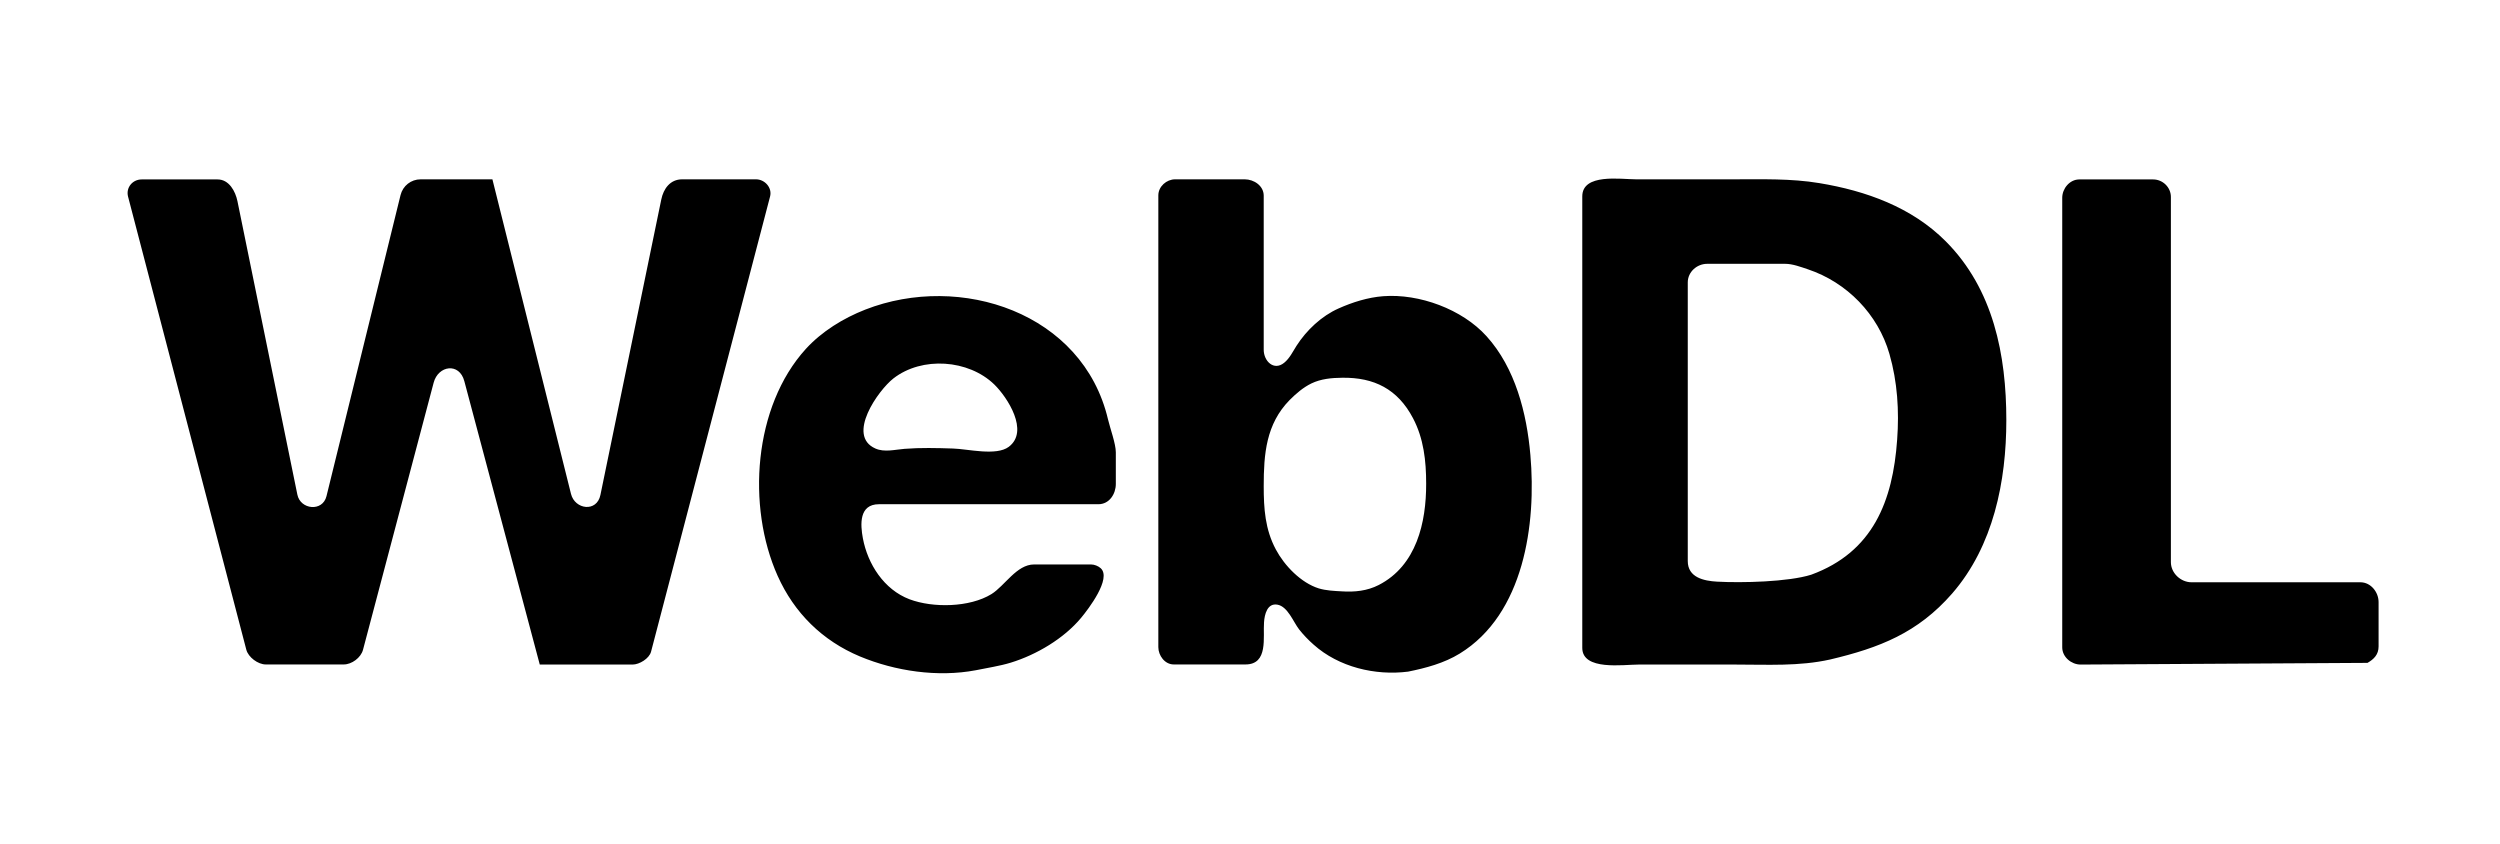
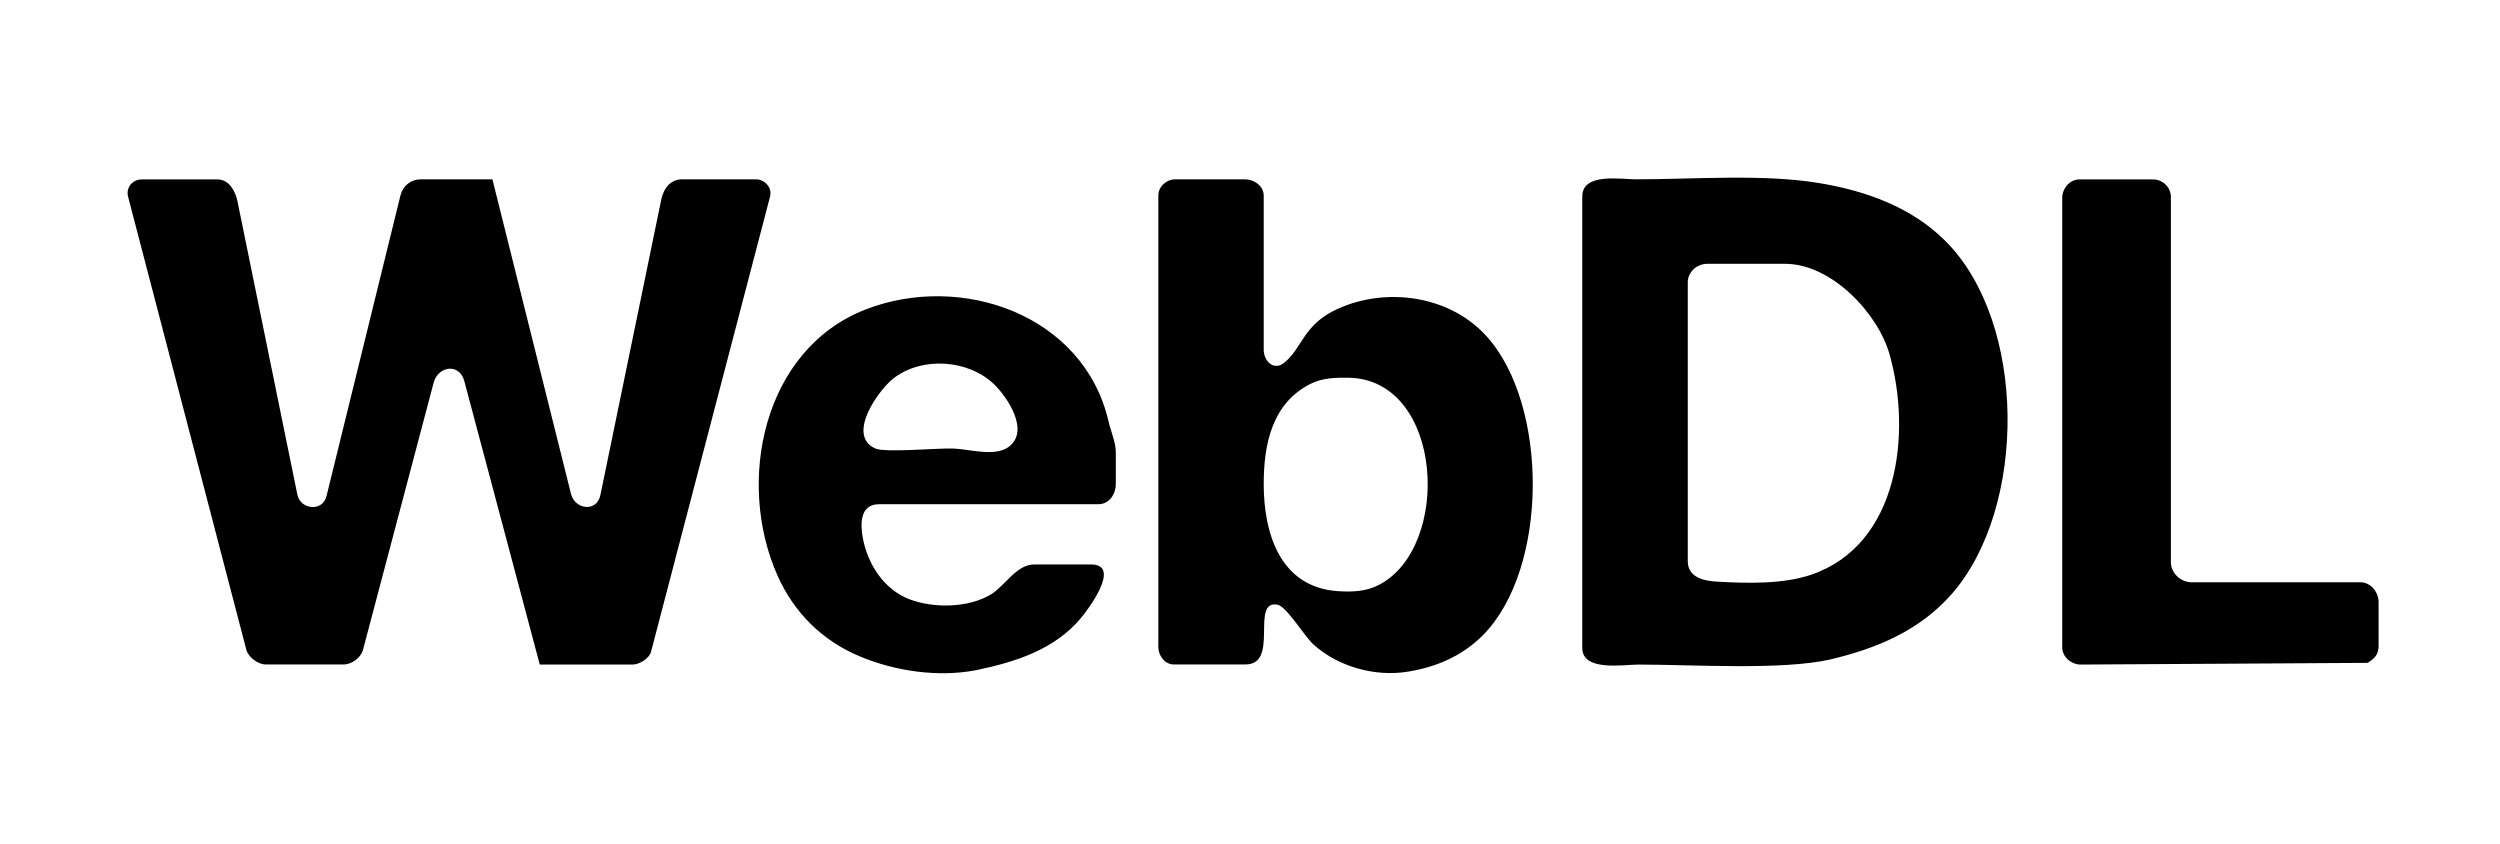
<svg xmlns="http://www.w3.org/2000/svg" width="237" height="80" viewBox="0 0 237 80">
-   <path fill="#000000" fill-rule="evenodd" d="M51.17 63L44.02 36.14C43.55 34.34 41.54 34.64 41.11 36.28L34.41 61.61C34.21 62.35 33.35 62.99 32.59 62.99L25.19 62.99C24.46 62.99 23.54 62.31 23.35 61.59L12.14 18.64C11.92 17.79 12.56 17.01 13.43 17.01L20.63 17.01C21.72 17.01 22.32 18.14 22.51 19.07L28.19 46.89C28.48 48.32 30.58 48.54 30.95 47.04L37.97 18.5C38.19 17.61 38.97 17 39.88 17L46.68 17L54.13 46.82C54.5 48.31 56.58 48.59 56.92 46.92L62.69 18.91C62.9 17.89 63.53 17 64.67 17L71.67 17C72.5 17 73.23 17.8 73 18.64L61.72 61.78C61.55 62.43 60.61 63 59.97 63L51.17 63ZM133.49 63.67C130.37 64.07 126.91 63.24 124.53 61.11C124.03 60.67 123.56 60.18 123.15 59.66C122.6 58.95 122.08 57.49 121.09 57.32C120.13 57.16 119.88 58.26 119.83 58.98C119.72 60.4 120.26 62.99 118.07 62.99L111.27 62.99C110.42 62.99 109.81 62.14 109.81 61.35L109.81 18.52C109.81 17.68 110.59 17 111.4 17L118 17C118.87 17 119.8 17.61 119.8 18.55L119.8 33.16C119.8 34.23 120.76 35.19 121.74 34.39C122.26 33.97 122.56 33.33 122.91 32.78C123.86 31.3 125.29 29.95 126.9 29.24C128.22 28.65 129.68 28.19 131.13 28.08C134.54 27.82 138.61 29.31 140.92 31.87C143.65 34.88 144.74 39.18 145.08 43.13C145.66 49.66 144.48 58.22 138.38 61.96C136.9 62.87 135.17 63.33 133.49 63.67ZM173.5 62.52C170.55 63.18 167.53 63 164.54 63C161.47 63 158.4 63 155.33 63C153.9 63 150 63.6 150 61.42L150 18.62C150 16.41 153.64 17 155.1 17C158.16 17 161.23 17 164.3 17C167.02 17 169.78 16.91 172.48 17.36C176.89 18.09 181.23 19.64 184.45 22.87C188.98 27.41 190.2 33.66 190.2 39.83C190.2 45.62 188.98 51.76 185.06 56.27C181.8 60 178.18 61.41 173.5 62.52ZM224.44 62.84L197.24 63C196.37 63 195.5 62.29 195.5 61.37L195.5 18.75C195.5 17.88 196.2 17.01 197.12 17.01L204.12 17.01C205.03 17.01 205.8 17.76 205.8 18.67L205.8 53.29C205.8 54.33 206.73 55.2 207.76 55.2L223.77 55.2C224.75 55.2 225.49 56.13 225.49 57.08L225.49 61.28C225.49 62.05 225.05 62.49 224.44 62.84ZM171.71 54.48C177.57 52.33 179.44 47.49 179.85 41.68C180.05 38.94 179.88 36.21 179.12 33.56C178.04 29.79 175.09 26.77 171.39 25.53C170.73 25.31 169.94 25.01 169.24 25.01L161.84 25.01C160.87 25.01 160 25.78 160 26.77L160 53.19C160 54.75 161.53 55.07 162.77 55.14C165.11 55.27 169.53 55.17 171.71 54.48ZM92.5 63.54C88.9 64.22 84.88 63.63 81.52 62.23C77.96 60.74 75.29 58.1 73.72 54.59C70.78 48.02 71.42 38.54 76.4 33.07C77.92 31.41 79.94 30.17 82.03 29.35C91.05 25.83 102.66 29.64 105.04 39.76C105.24 40.61 105.78 42.07 105.78 42.88L105.78 45.88C105.78 46.82 105.17 47.8 104.13 47.8L83.33 47.8C81.42 47.8 81.56 49.73 81.8 51.03C82.26 53.48 83.8 55.89 86.22 56.81C88.45 57.65 91.93 57.59 93.99 56.32C95.26 55.53 96.38 53.51 98.03 53.51L103.43 53.51C103.75 53.51 104.12 53.66 104.35 53.87C105.4 54.84 103.18 57.74 102.49 58.57C100.85 60.54 98.26 62.07 95.82 62.82C94.74 63.15 93.6 63.31 92.5 63.54ZM95.63 42.36C97.6 40.88 95.5 37.66 94.26 36.45C91.82 34.08 87.41 33.76 84.69 35.88C83.27 36.99 80.2 41.29 82.99 42.52C83.85 42.9 84.85 42.62 85.75 42.55C87.26 42.43 88.82 42.47 90.34 42.52C91.76 42.56 94.44 43.25 95.63 42.36ZM130.7 55.46C134.29 53.62 135.21 49.53 135.2 45.85C135.2 43.7 134.97 41.57 133.95 39.64C132.5 36.88 130.26 35.77 127.25 35.81C126.25 35.82 125.23 35.91 124.32 36.35C123.54 36.73 122.87 37.31 122.26 37.92C120.02 40.2 119.8 43.05 119.8 46.08C119.8 48.22 119.93 50.18 120.95 52.09C121.77 53.63 123.33 55.25 125.02 55.78C125.72 55.99 126.47 56.02 127.2 56.06C128.41 56.14 129.61 56.02 130.7 55.46Z" />
+   <path fill="#000000" fill-rule="evenodd" d="M51.17 63L44.02 36.14C43.57 34.4 41.53 34.68 41.11 36.28L34.41 61.61C34.21 62.35 33.35 62.99 32.59 62.99L25.19 62.99C24.46 62.99 23.54 62.31 23.35 61.59L12.14 18.64C11.92 17.79 12.56 17.01 13.43 17.01L20.63 17.01C21.72 17.01 22.32 18.14 22.51 19.07L28.19 46.89C28.48 48.32 30.58 48.54 30.95 47.04L37.97 18.5C38.19 17.61 38.97 17 39.88 17L46.68 17L54.13 46.82C54.5 48.31 56.58 48.59 56.92 46.92L62.69 18.91C62.9 17.89 63.53 17 64.67 17L71.67 17C72.5 17 73.23 17.8 73 18.64L61.72 61.78C61.55 62.43 60.61 63 59.97 63L51.17 63ZM133.49 63.67C130.39 64.18 126.91 63.24 124.53 61.11C123.67 60.35 121.97 57.47 121.09 57.32C118.5 56.88 121.33 62.99 118.07 62.99L111.27 62.99C110.42 62.99 109.81 62.14 109.81 61.35L109.81 18.52C109.81 17.68 110.59 17 111.4 17L118 17C118.87 17 119.8 17.61 119.8 18.55L119.8 33.16C119.8 34.23 120.76 35.19 121.74 34.39C123.52 32.96 123.51 30.74 126.9 29.24C131.49 27.2 137.44 28.02 140.92 31.87C146.83 38.4 146.82 53.93 140.57 60.23C138.61 62.19 136.18 63.23 133.49 63.67ZM173.5 62.52C168.89 63.56 160.36 63 155.33 63C153.9 63 150 63.69 150 61.42L150 18.62C150 16.35 153.65 17 155.1 17C160.55 17 167.18 16.47 172.48 17.36C176.89 18.09 181.23 19.64 184.45 22.87C192.18 30.63 192.16 48.11 185.06 56.27C182 59.78 177.93 61.47 173.5 62.52ZM224.44 62.84L197.24 63C196.37 63 195.5 62.29 195.5 61.37L195.5 18.75C195.5 17.88 196.2 17.01 197.12 17.01L204.12 17.01C205.03 17.01 205.8 17.76 205.8 18.67L205.8 53.29C205.8 54.33 206.73 55.2 207.76 55.2L223.77 55.2C224.75 55.2 225.49 56.13 225.49 57.08L225.49 61.28C225.49 62.05 225.05 62.49 224.44 62.84ZM171.71 54.48C180.01 51.65 181.25 41.05 179.12 33.56C178 29.64 173.59 25.01 169.24 25.01L161.84 25.01C160.87 25.01 160 25.78 160 26.77L160 53.19C160 54.75 161.53 55.07 162.77 55.14C165.61 55.3 169 55.4 171.71 54.48ZM92.5 63.54C88.9 64.22 84.88 63.63 81.52 62.23C77.96 60.74 75.29 58.1 73.72 54.59C69.75 45.71 72.31 33.15 82.03 29.35C91.12 25.8 102.75 29.83 105.09 39.95C105.3 40.86 105.78 41.95 105.78 42.88L105.78 45.88C105.78 46.82 105.17 47.8 104.13 47.8L83.33 47.8C81.48 47.8 81.56 49.75 81.8 51.03C82.26 53.48 83.8 55.89 86.22 56.81C88.53 57.69 91.85 57.64 93.99 56.32C95.26 55.53 96.38 53.51 98.03 53.51L103.43 53.51C106.35 53.51 103.18 57.74 102.49 58.57C99.96 61.61 96.21 62.77 92.5 63.54ZM95.63 42.36C97.65 40.85 95.51 37.67 94.26 36.45C91.82 34.08 87.41 33.76 84.69 35.88C83.27 36.99 80.2 41.29 82.99 42.52C83.92 42.93 88.88 42.47 90.34 42.52C91.85 42.56 94.3 43.35 95.63 42.36ZM130.7 55.46C137.67 51.89 136.86 35.96 127.85 35.81C126.66 35.79 125.41 35.82 124.32 36.35C120.58 38.17 119.8 42.14 119.8 45.88C119.8 50.53 121.33 55.65 126.8 56.04C128.15 56.13 129.47 56.09 130.7 55.46Z" />
</svg>
